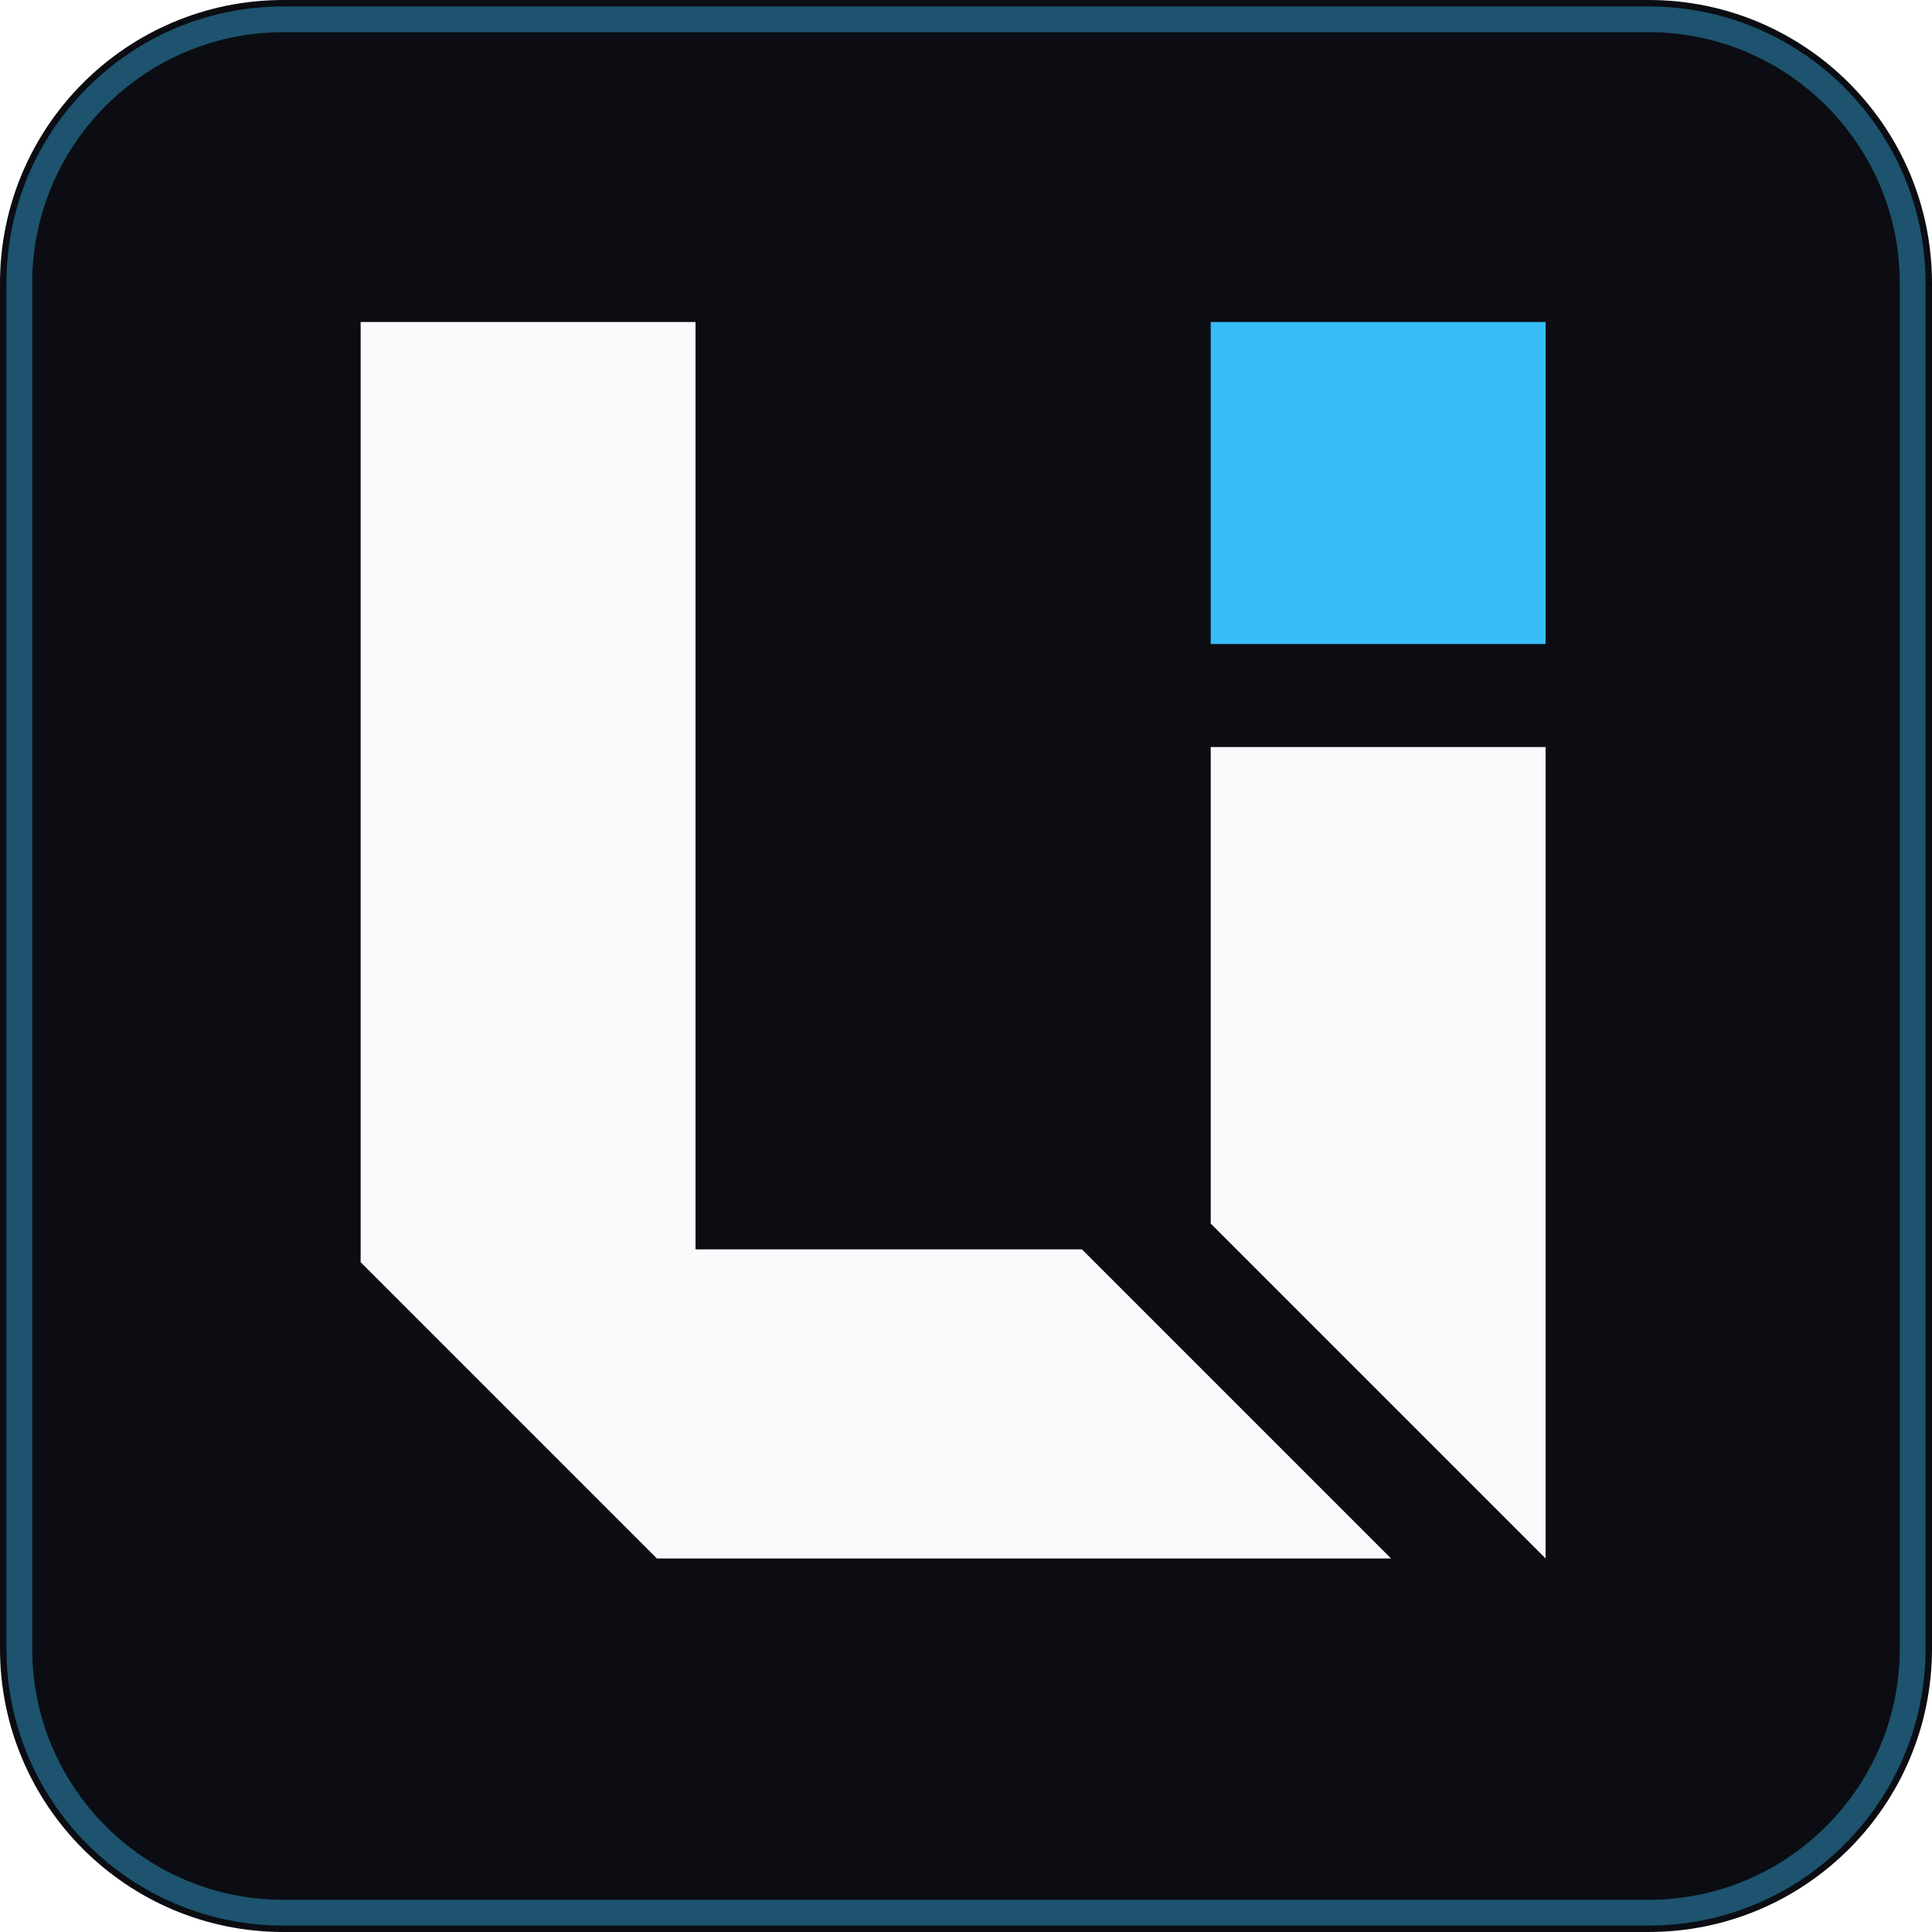
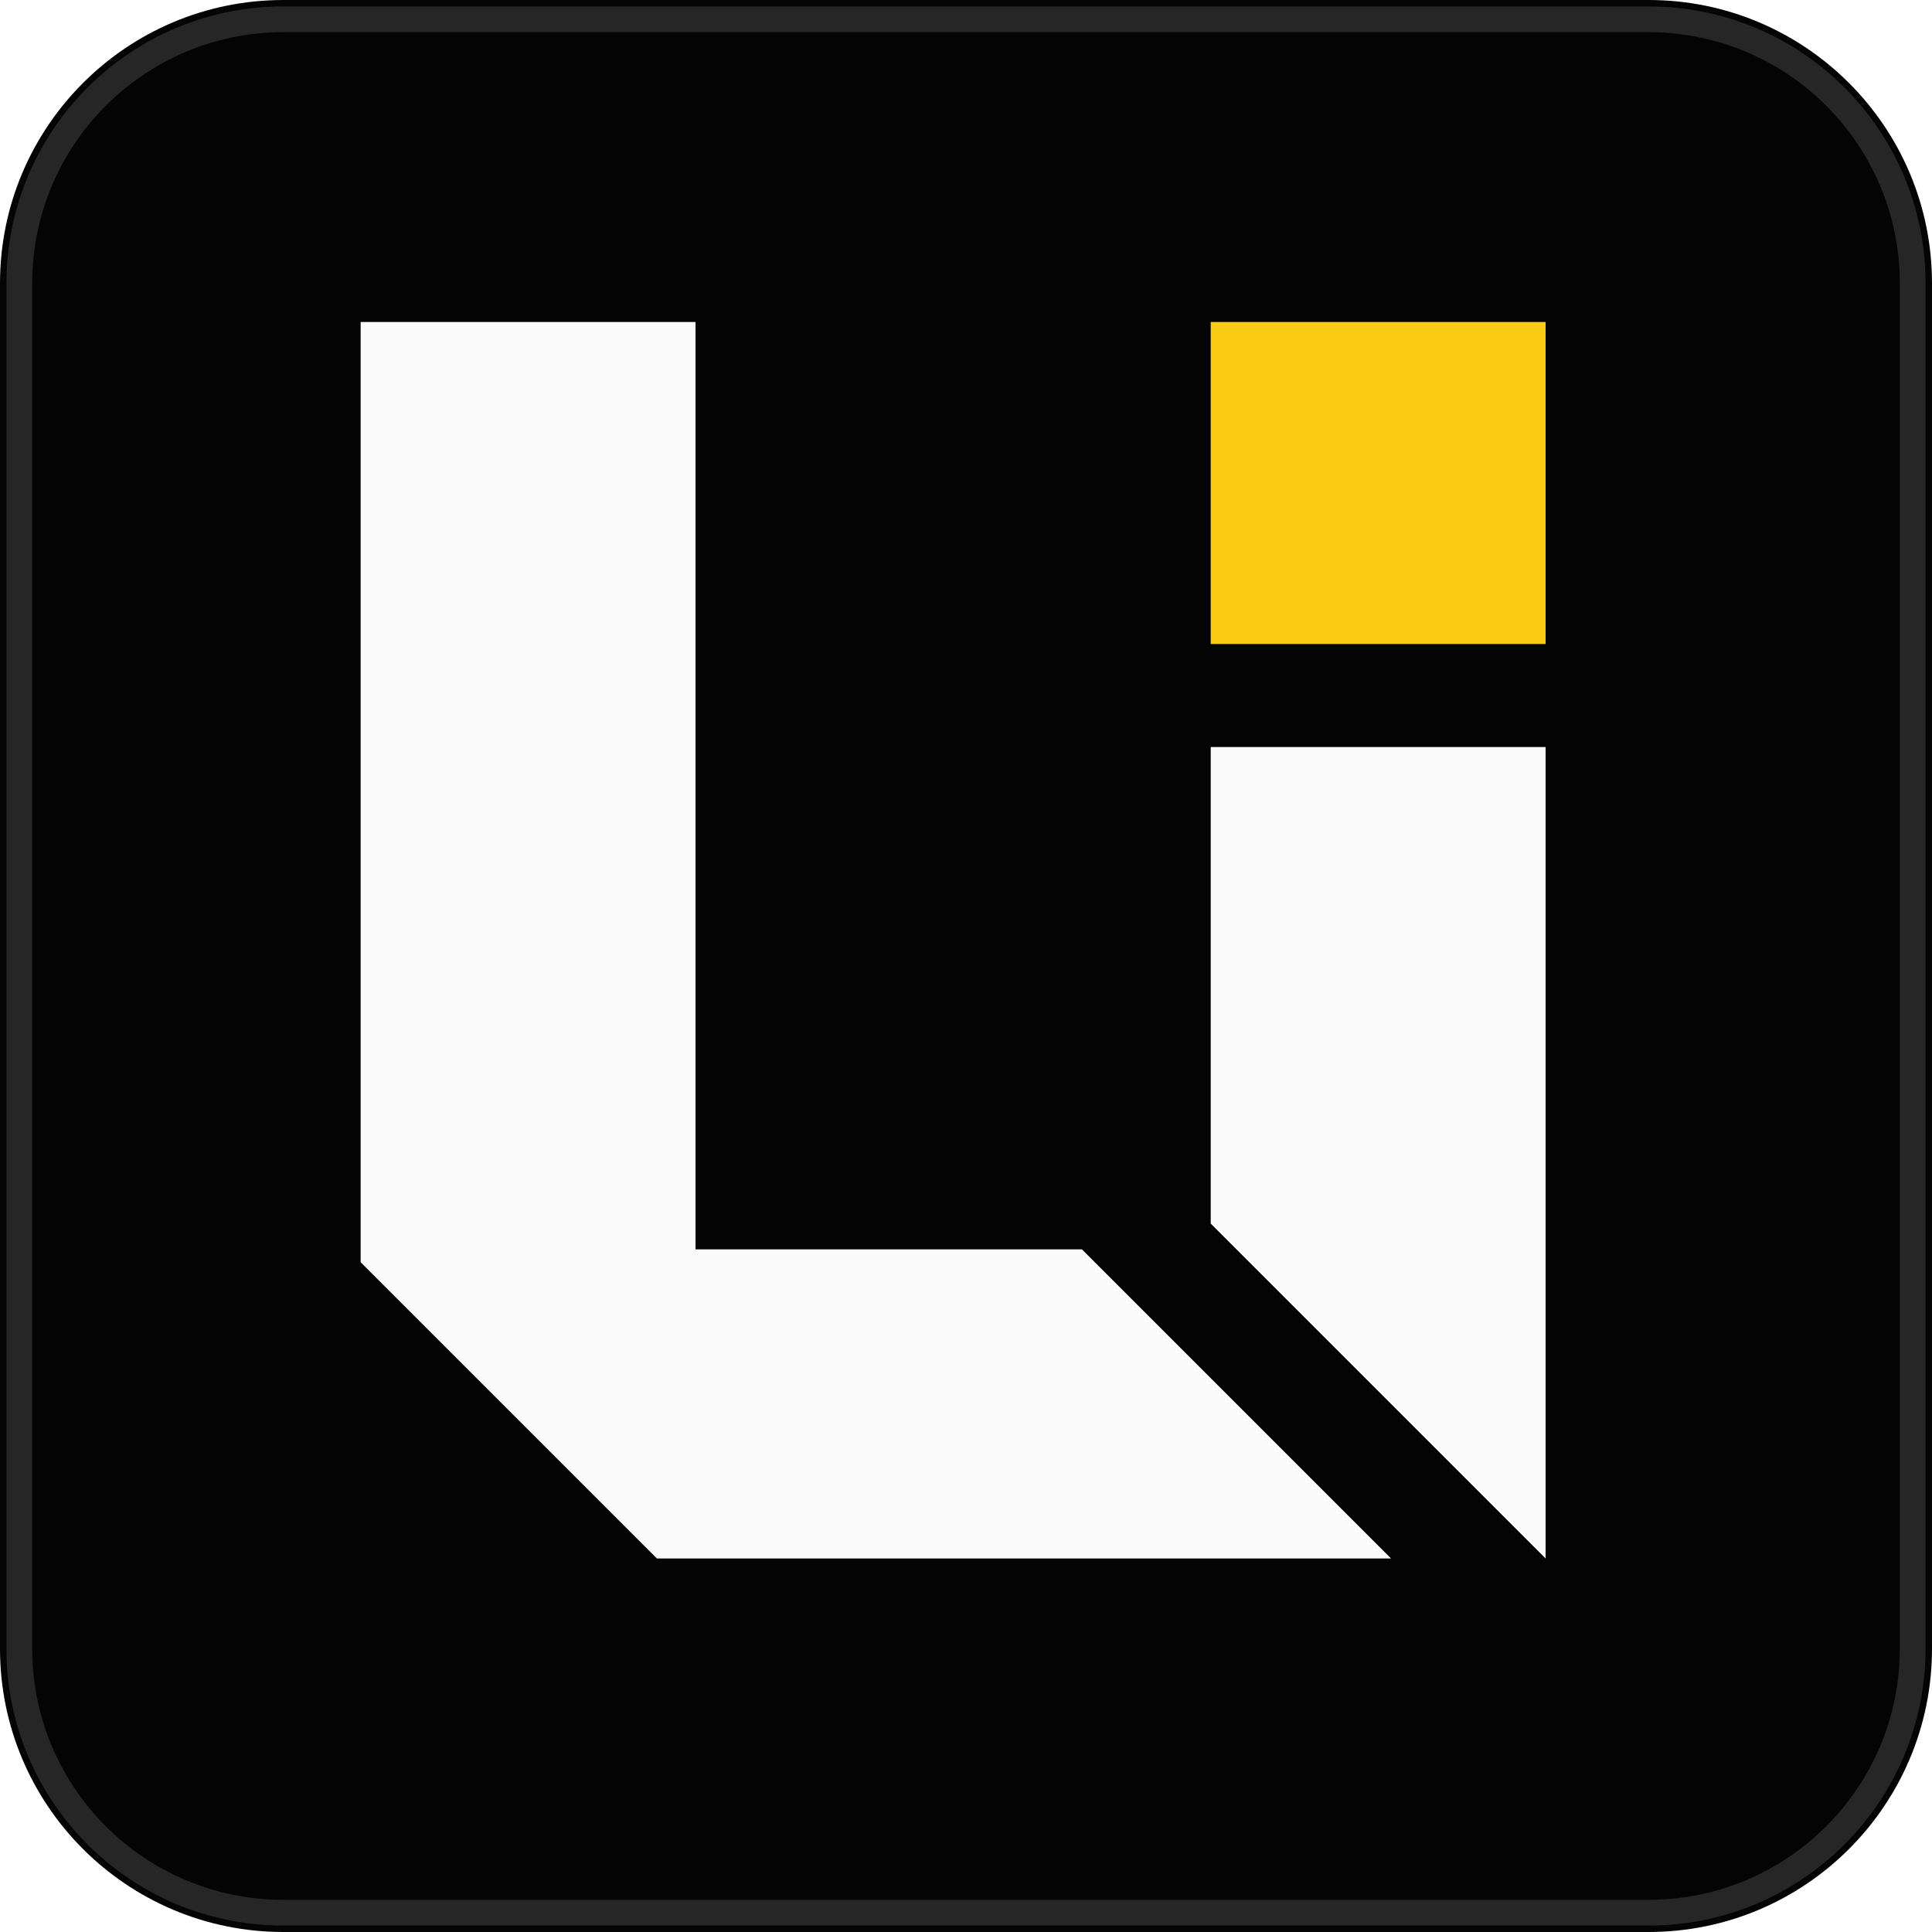
<svg xmlns="http://www.w3.org/2000/svg" viewBox="0 0 150 150" fill="none">
-   <rect width="150" height="150" rx="22" fill="#0B0D13" />
-   <rect x="1.5" y="1.5" width="147" height="147" rx="20.5" stroke="#38BDF8" stroke-opacity="0.4" stroke-width="2" />
-   <path d="M28 25H54V97H84L108 121H51L28 98V25Z" fill="#F8FAFC" />
-   <rect x="94" y="25" width="26" height="25" fill="#38BDF8" />
-   <path d="M94 58H120V121L94 95V58Z" fill="#F8FAFC" />
+   <rect width="150" height="150" rx="22" fill="#040404" />
+   <rect x="1.5" y="1.5" width="147" height="147" rx="20.5" stroke="#262626" stroke-width="2" />
+   <path d="M28 25H54V97H84L108 121H51L28 98V25Z" fill="#FAFAFA" />
+   <rect x="94" y="25" width="26" height="25" fill="#FACC15" />
+   <path d="M94 58H120V121L94 95V58Z" fill="#FAFAFA" />
</svg>
